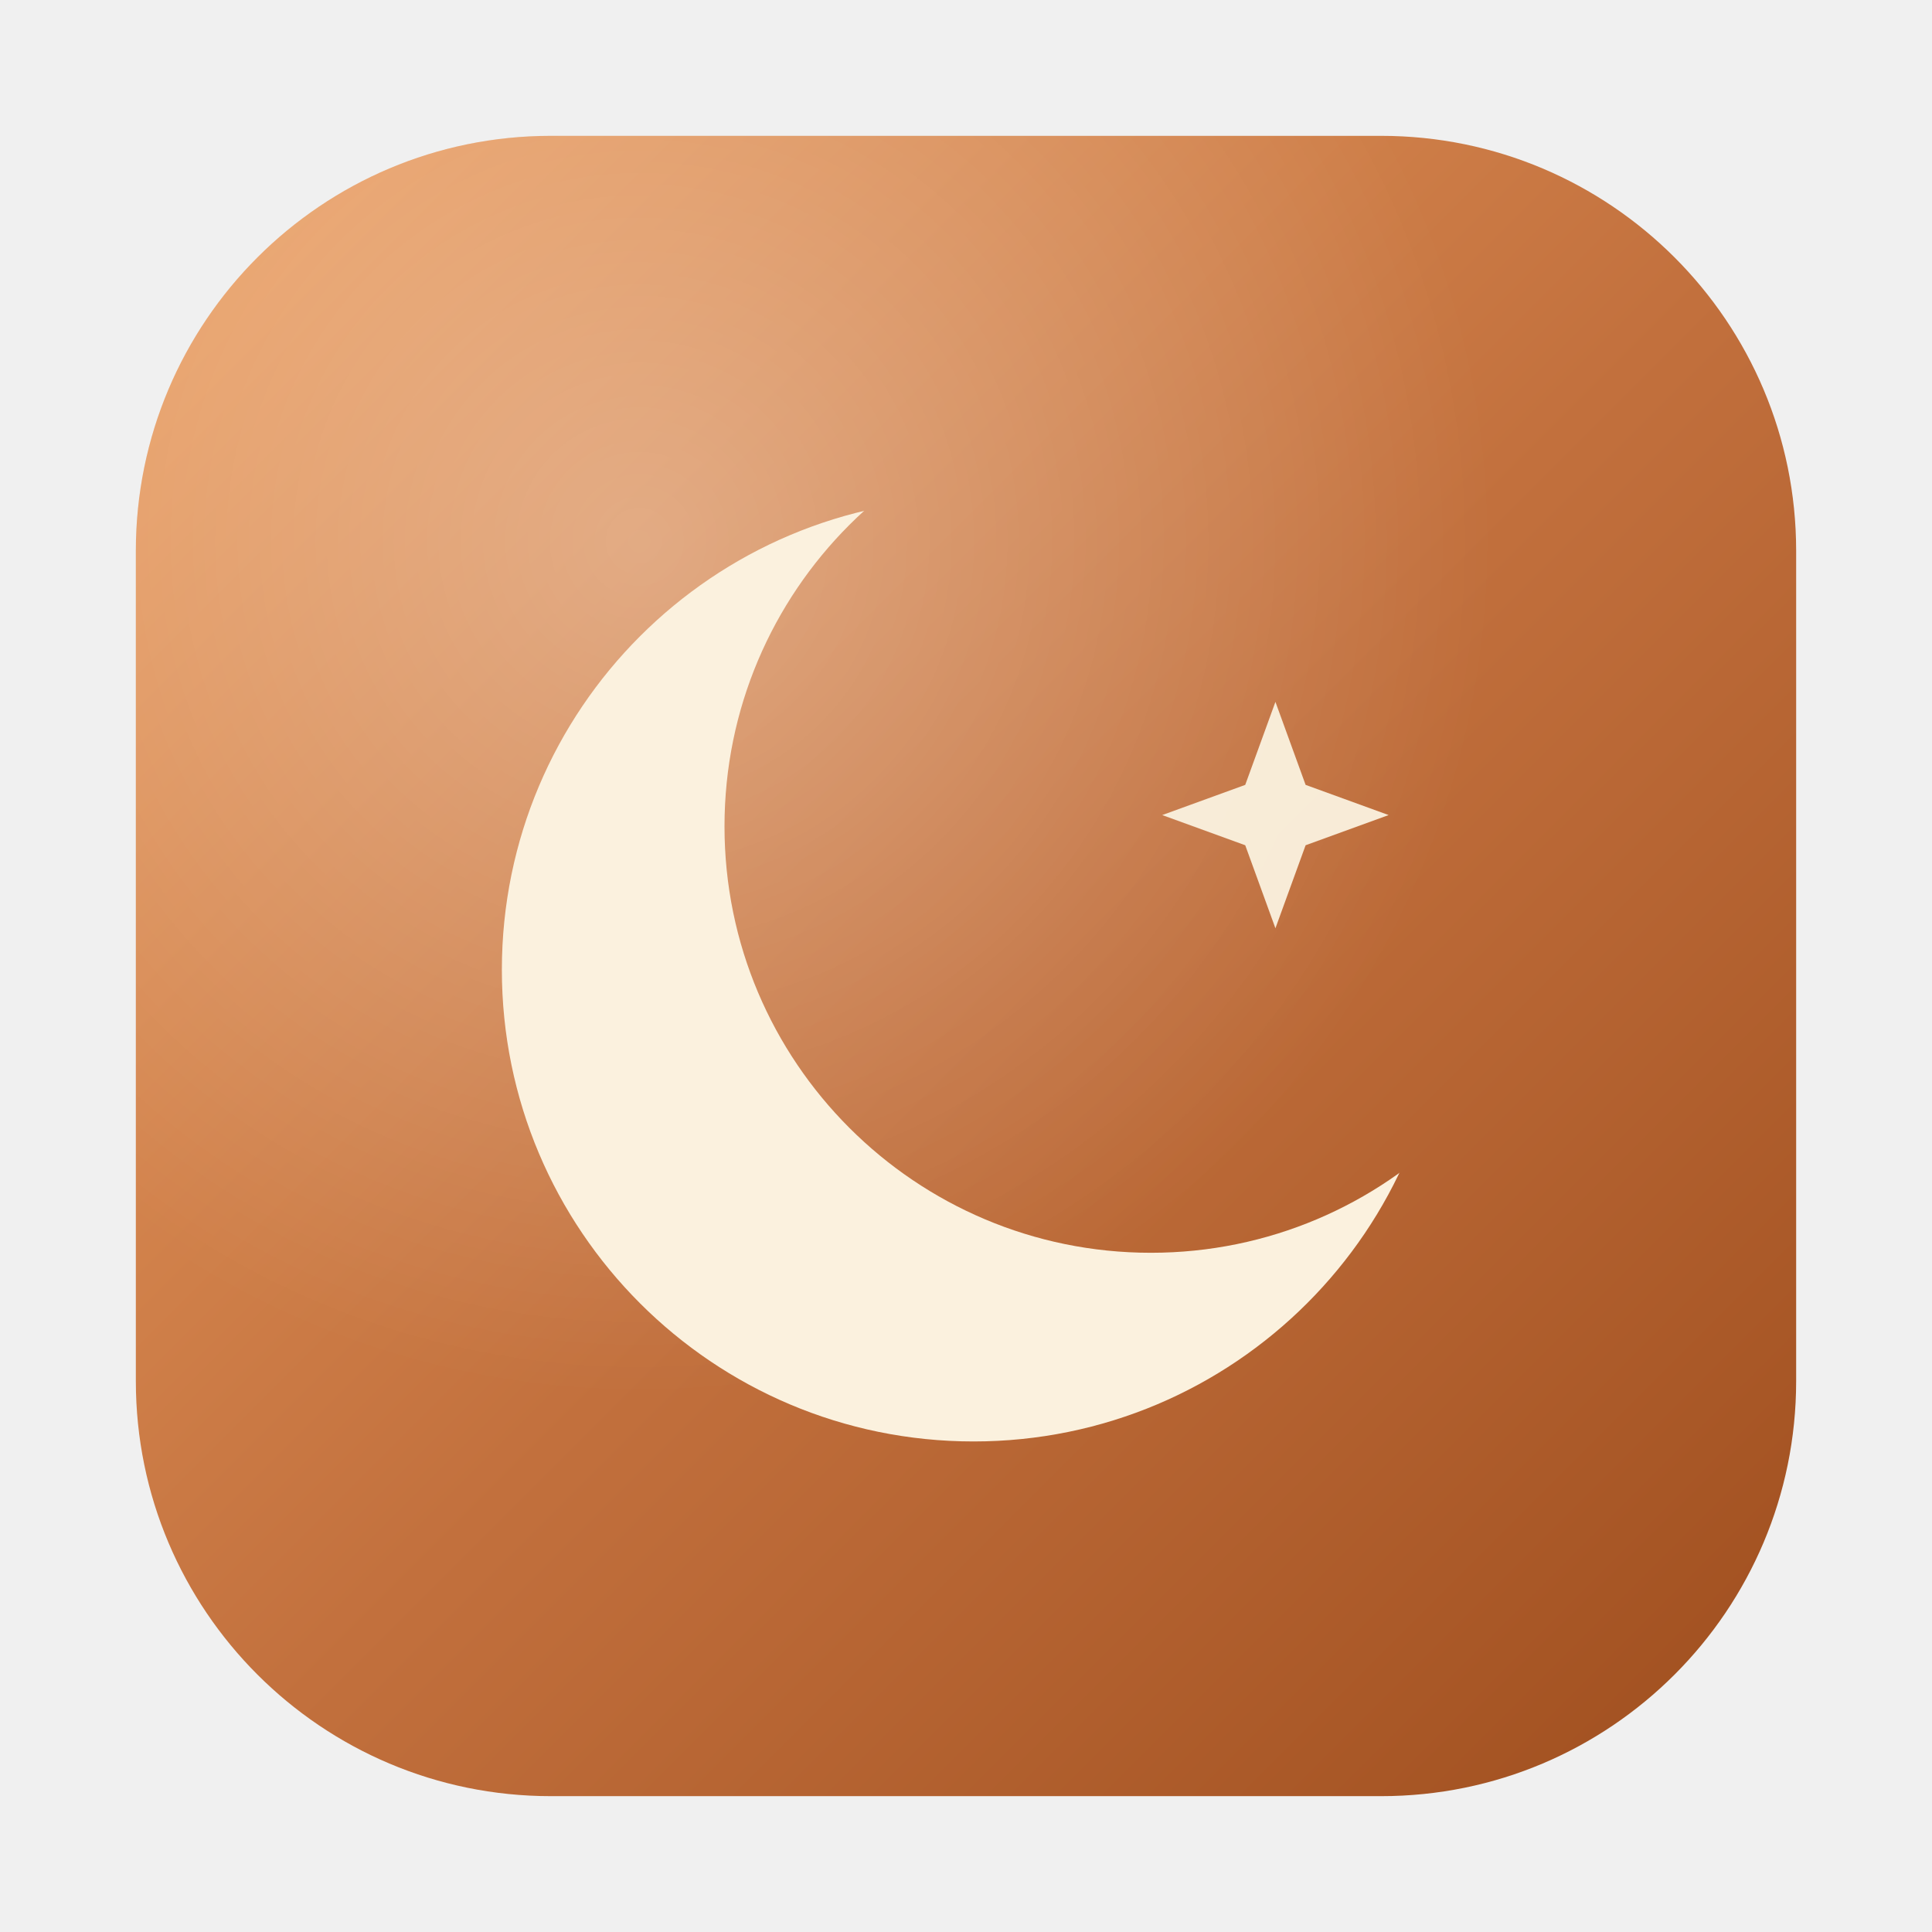
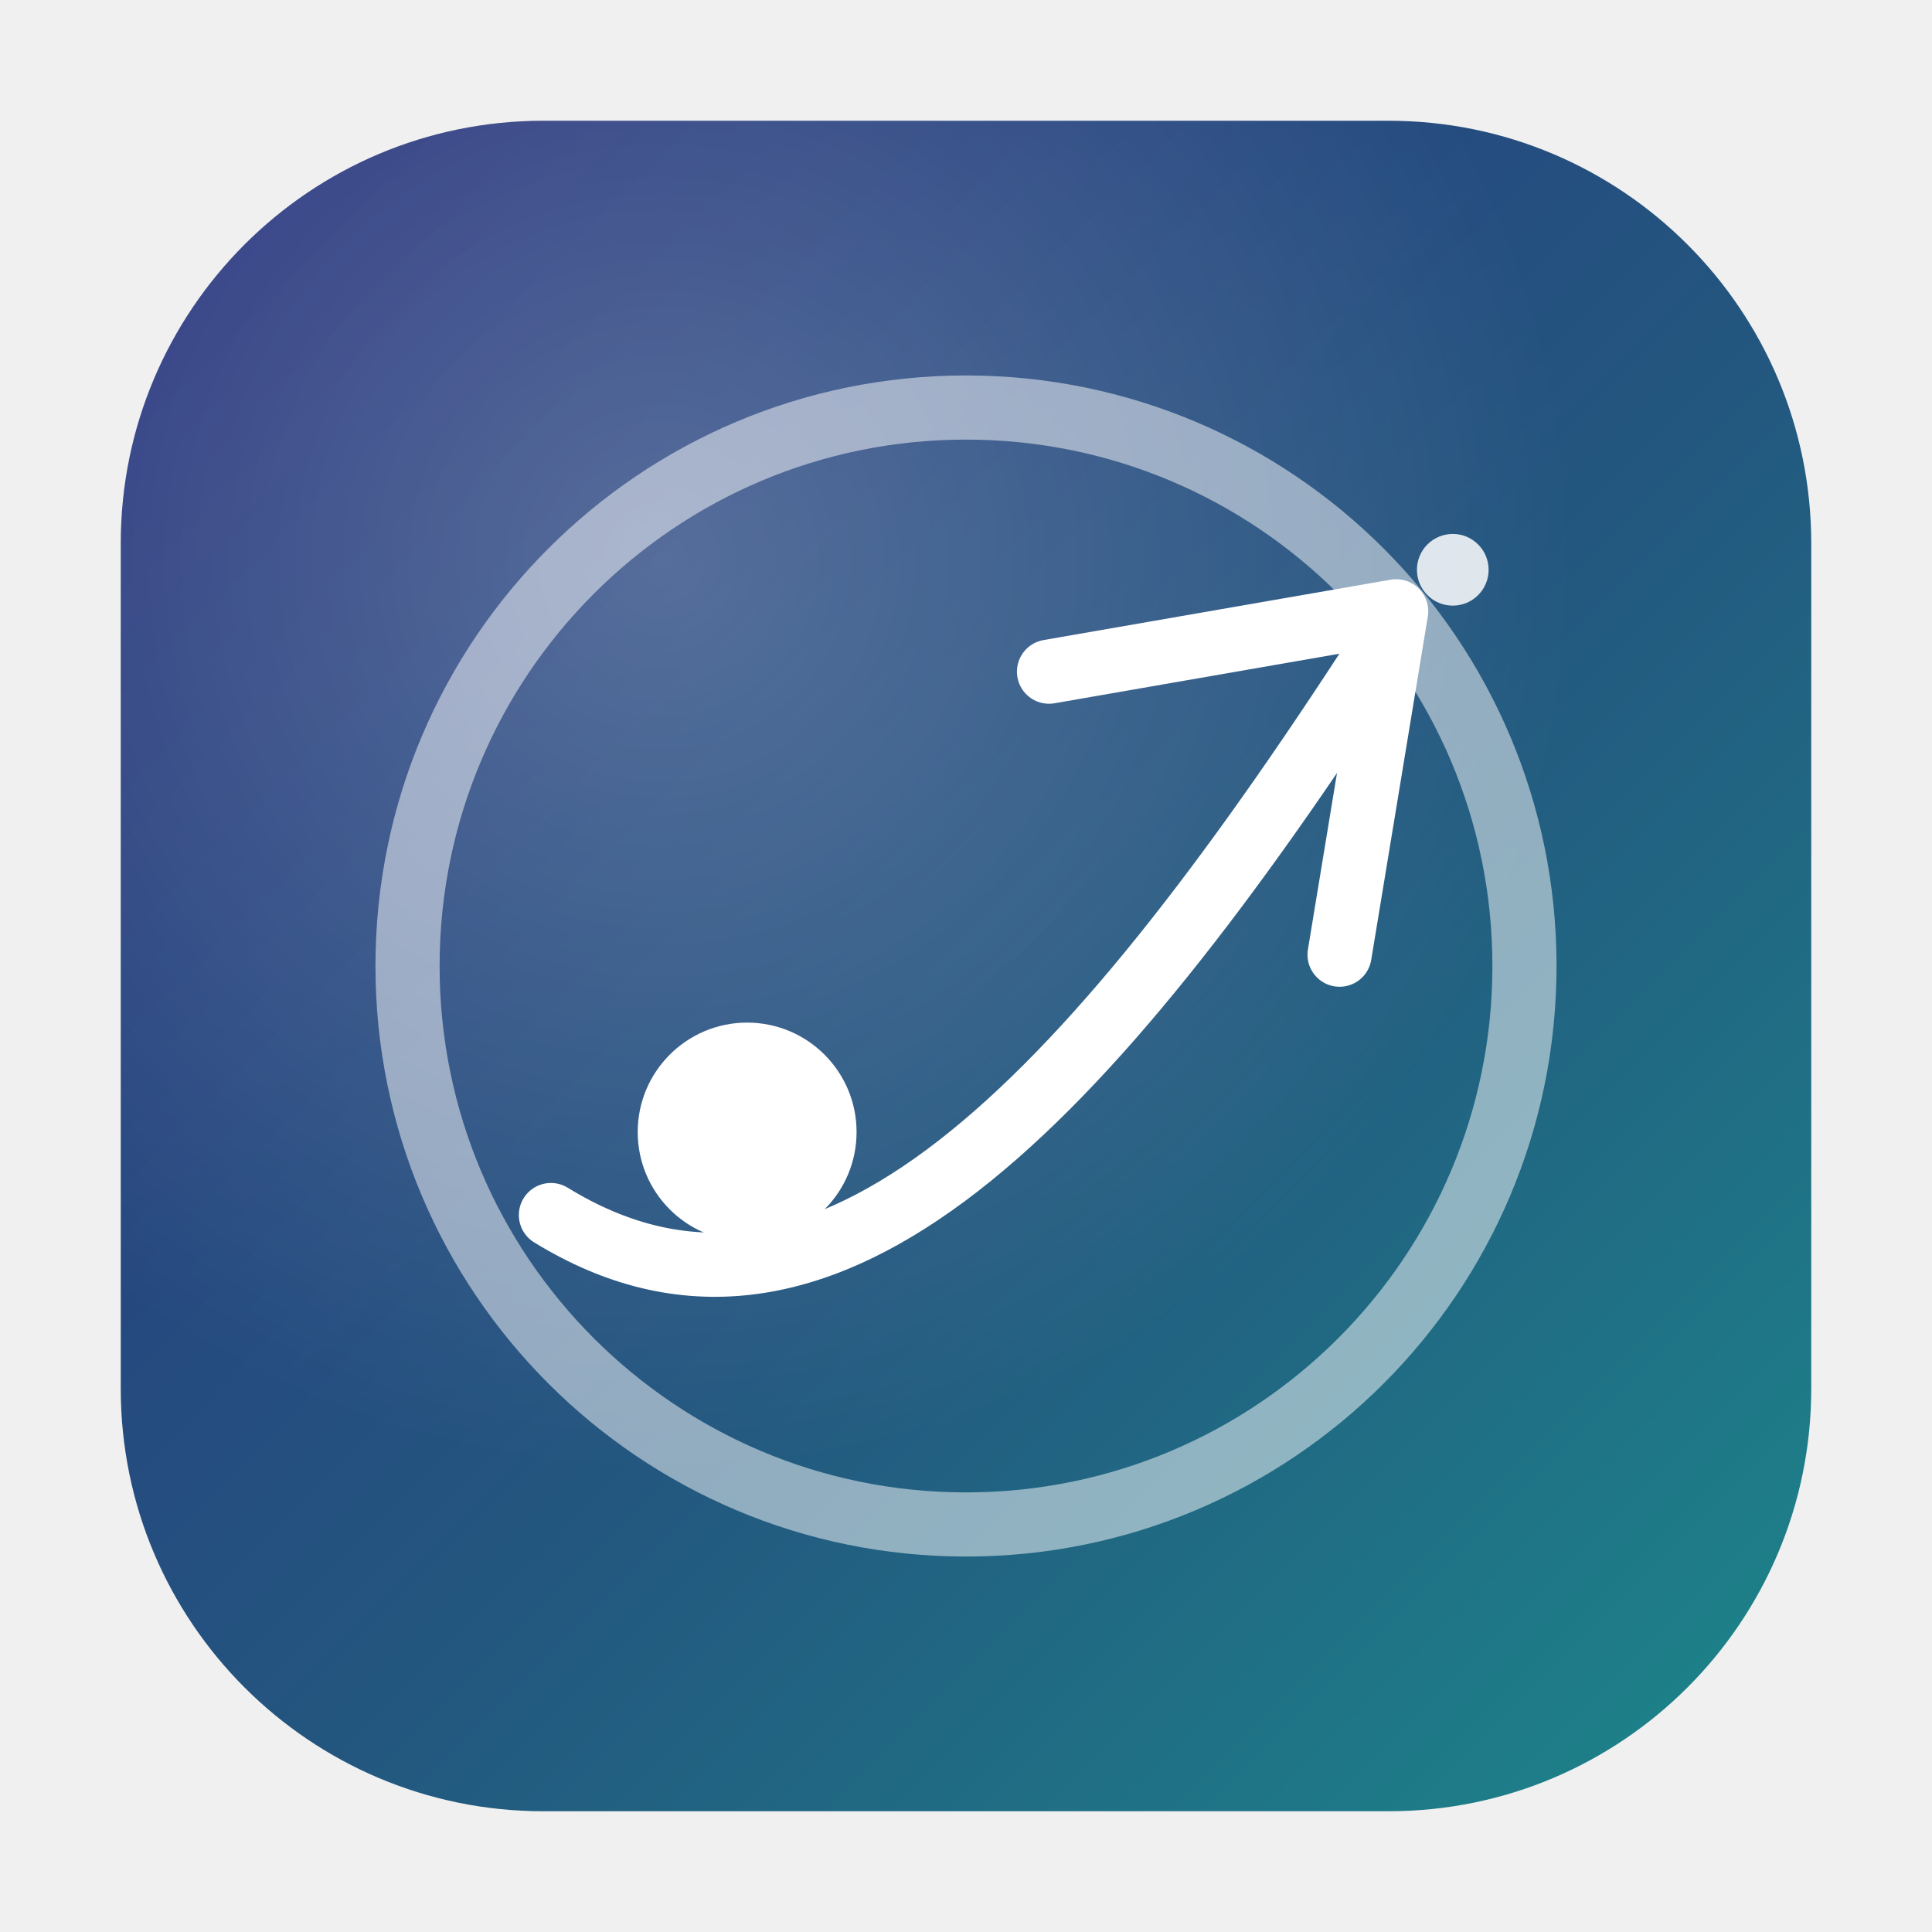
<svg xmlns="http://www.w3.org/2000/svg" viewBox="0 0 1024 1024" width="1024" height="1024">
  <defs>
-     <linearGradient id="bg" x1="0" y1="0" x2="1" y2="1">
-       <stop offset="0" stop-color="#ECA063" />
-       <stop offset="0.52" stop-color="#C2703D" />
-       <stop offset="1" stop-color="#9F4E1E" />
+     <linearGradient id="bg" x1="0" y1="0" x2="1024" y2="1024" gradientUnits="userSpaceOnUse">
+       <stop offset="0" stop-color="#2a2c7e" />
+       <stop offset="0.55" stop-color="#23577f" />
+       <stop offset="1" stop-color="#1b8f8c" />
    </linearGradient>
-     <radialGradient id="glow" cx="0.3" cy="0.24" r="0.95">
-       <stop offset="0" stop-color="#ffffff" stop-opacity="0.30" />
-       <stop offset="0.55" stop-color="#ffffff" stop-opacity="0" />
+     <radialGradient id="glow" cx="0.32" cy="0.26" r="0.9">
+       <stop offset="0" stop-color="#ffffff" stop-opacity="0.22" />
+       <stop offset="0.6" stop-color="#ffffff" stop-opacity="0" />
    </radialGradient>
-     <mask id="crescent">
-       <rect width="1024" height="1024" fill="black" />
-       <circle cx="516" cy="514" r="250" fill="white" />
-       <circle cx="610" cy="438" r="226" fill="black" />
-     </mask>
  </defs>
-   <rect x="72" y="72" width="880" height="880" rx="220" fill="url(#bg)" />
-   <rect x="72" y="72" width="880" height="880" rx="220" fill="url(#glow)" />
-   <g mask="url(#crescent)">
-     <rect width="1024" height="1024" fill="#FBF1DE" />
+   <rect x="64" y="64" width="896" height="896" rx="224" fill="url(#bg)" />
+   <rect x="64" y="64" width="896" height="896" rx="224" fill="url(#glow)" />
+   <g fill="none" stroke="#ffffff" stroke-width="34" stroke-linecap="round" stroke-linejoin="round">
+     <circle cx="512" cy="512" r="296" opacity="0.5" />
+     <path d="M292 644 C 432 730 566 598 724 356" />
+     <path d="M556 356 L740 324 L710 506" />
  </g>
-   <path d="M676 372 l16 44 44 16 -44 16 -16 44 -16 -44 -44 -16 44 -16 z" fill="#FBF1DE" opacity="0.95" />
+   <circle cx="396" cy="600" r="58" fill="#ffffff" />
+   <circle cx="770" cy="302" r="19" fill="#ffffff" opacity="0.85" />
</svg>
